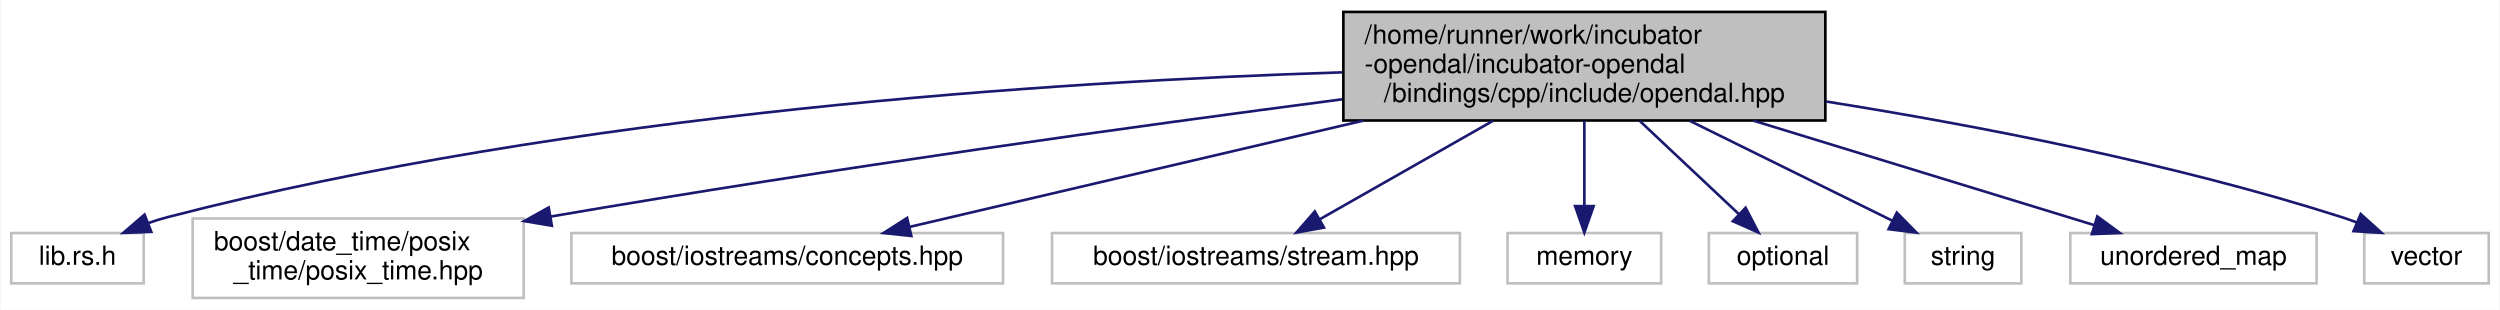
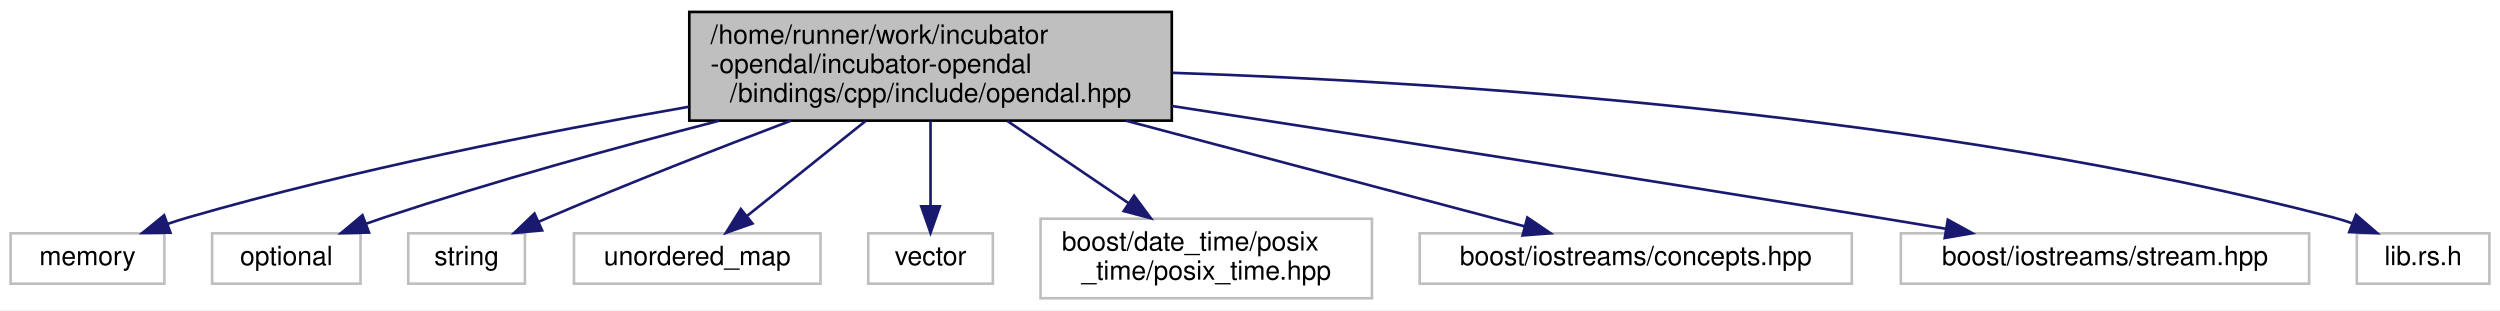
- <svg xmlns="http://www.w3.org/2000/svg" xmlns:xlink="http://www.w3.org/1999/xlink" width="944pt" height="117pt" viewBox="0.00 0.00 943.50 117.00">
+ <svg xmlns="http://www.w3.org/2000/svg" xmlns:xlink="http://www.w3.org/1999/xlink" width="943pt" height="117pt" viewBox="0.00 0.00 943.00 117.00">
  <g id="graph0" class="graph" transform="scale(1 1) rotate(0) translate(4 113)">
-     <polygon fill="white" stroke="transparent" points="-4,4 -4,-113 939.5,-113 939.5,4 -4,4" />
+     <polygon fill="white" stroke="transparent" points="-4,4 -4,-113 939,-113 939,4 -4,4" />
    <g id="node1" class="node">
      <g id="a_node1">
        <a xlink:title=" ">
-           <polygon fill="#bfbfbf" stroke="black" points="503,-67.5 503,-108.5 685,-108.5 685,-67.5 503,-67.5" />
-           <text text-anchor="start" x="511" y="-96.5" font-family="Helvetica,sans-Serif" font-size="10.00">/home/runner/work/incubator</text>
-           <text text-anchor="start" x="511" y="-85.5" font-family="Helvetica,sans-Serif" font-size="10.00">-opendal/incubator-opendal</text>
-           <text text-anchor="middle" x="594" y="-74.5" font-family="Helvetica,sans-Serif" font-size="10.00">/bindings/cpp/include/opendal.hpp</text>
+           <polygon fill="#bfbfbf" stroke="black" points="256,-67.5 256,-108.5 438,-108.5 438,-67.5 256,-67.5" />
+           <text text-anchor="start" x="264" y="-96.5" font-family="Helvetica,sans-Serif" font-size="10.00">/home/runner/work/incubator</text>
+           <text text-anchor="start" x="264" y="-85.5" font-family="Helvetica,sans-Serif" font-size="10.00">-opendal/incubator-opendal</text>
+           <text text-anchor="middle" x="347" y="-74.5" font-family="Helvetica,sans-Serif" font-size="10.00">/bindings/cpp/include/opendal.hpp</text>
        </a>
      </g>
    </g>
    <g id="node2" class="node">
      <g id="a_node2">
        <a xlink:title=" ">
-           <polygon fill="white" stroke="#bfbfbf" points="0,-6 0,-25 50,-25 50,-6 0,-6" />
-           <text text-anchor="middle" x="25" y="-13" font-family="Helvetica,sans-Serif" font-size="10.00">lib.rs.h</text>
+           <polygon fill="white" stroke="#bfbfbf" points="0,-6 0,-25 58,-25 58,-6 0,-6" />
+           <text text-anchor="middle" x="29" y="-13" font-family="Helvetica,sans-Serif" font-size="10.00">memory</text>
        </a>
      </g>
    </g>
    <g id="edge1" class="edge">
-       <path fill="none" stroke="midnightblue" d="M502.61,-85.69C394.91,-82.26 211.32,-70.5 59,-31 56.64,-30.39 54.23,-29.64 51.85,-28.81" />
-       <polygon fill="midnightblue" stroke="midnightblue" points="52.88,-25.45 42.3,-25.06 50.32,-31.97 52.88,-25.45" />
+       <path fill="none" stroke="midnightblue" d="M255.92,-72.75C200.7,-63.14 129.16,-48.94 67,-31 64.42,-30.25 61.76,-29.41 59.12,-28.51" />
+       <polygon fill="midnightblue" stroke="midnightblue" points="60.29,-25.22 49.69,-25.11 57.91,-31.8 60.29,-25.22" />
    </g>
    <g id="node3" class="node">
      <g id="a_node3">
        <a xlink:title=" ">
-           <polygon fill="white" stroke="#bfbfbf" points="68.5,-0.5 68.5,-30.5 193.5,-30.5 193.5,-0.5 68.5,-0.5" />
-           <text text-anchor="start" x="76.5" y="-18.5" font-family="Helvetica,sans-Serif" font-size="10.00">boost/date_time/posix</text>
-           <text text-anchor="middle" x="131" y="-7.5" font-family="Helvetica,sans-Serif" font-size="10.00">_time/posix_time.hpp</text>
+           <polygon fill="white" stroke="#bfbfbf" points="76,-6 76,-25 132,-25 132,-6 76,-6" />
+           <text text-anchor="middle" x="104" y="-13" font-family="Helvetica,sans-Serif" font-size="10.00">optional</text>
        </a>
      </g>
    </g>
    <g id="edge2" class="edge">
-       <path fill="none" stroke="midnightblue" d="M502.67,-75.52C425.48,-65.45 311.76,-49.78 203.78,-31.25" />
-       <polygon fill="midnightblue" stroke="midnightblue" points="204.13,-27.76 193.68,-29.51 202.94,-34.66 204.13,-27.76" />
+       <path fill="none" stroke="midnightblue" d="M267.17,-67.44C228.74,-57.49 182.17,-44.62 141,-31 138.73,-30.25 136.4,-29.44 134.07,-28.6" />
+       <polygon fill="midnightblue" stroke="midnightblue" points="135.19,-25.28 124.6,-25.03 132.72,-31.83 135.19,-25.28" />
    </g>
    <g id="node4" class="node">
      <g id="a_node4">
        <a xlink:title=" ">
-           <polygon fill="white" stroke="#bfbfbf" points="211.5,-6 211.5,-25 374.5,-25 374.5,-6 211.5,-6" />
-           <text text-anchor="middle" x="293" y="-13" font-family="Helvetica,sans-Serif" font-size="10.00">boost/iostreams/concepts.hpp</text>
+           <polygon fill="white" stroke="#bfbfbf" points="150,-6 150,-25 194,-25 194,-6 150,-6" />
+           <text text-anchor="middle" x="172" y="-13" font-family="Helvetica,sans-Serif" font-size="10.00">string</text>
        </a>
      </g>
    </g>
    <g id="edge3" class="edge">
-       <path fill="none" stroke="midnightblue" d="M510.55,-67.46C455.24,-54.5 384.72,-37.98 339.22,-27.33" />
-       <polygon fill="midnightblue" stroke="midnightblue" points="339.88,-23.89 329.35,-25.01 338.28,-30.7 339.88,-23.89" />
+       <path fill="none" stroke="midnightblue" d="M294.33,-67.48C266.92,-57.08 232.96,-43.82 203,-31 201.8,-30.49 200.58,-29.96 199.35,-29.41" />
+       <polygon fill="midnightblue" stroke="midnightblue" points="200.49,-26.09 189.94,-25.14 197.6,-32.46 200.49,-26.09" />
    </g>
    <g id="node5" class="node">
      <g id="a_node5">
        <a xlink:title=" ">
-           <polygon fill="white" stroke="#bfbfbf" points="393,-6 393,-25 547,-25 547,-6 393,-6" />
-           <text text-anchor="middle" x="470" y="-13" font-family="Helvetica,sans-Serif" font-size="10.00">boost/iostreams/stream.hpp</text>
+           <polygon fill="white" stroke="#bfbfbf" points="212.5,-6 212.5,-25 305.5,-25 305.5,-6 212.5,-6" />
+           <text text-anchor="middle" x="259" y="-13" font-family="Helvetica,sans-Serif" font-size="10.00">unordered_map</text>
        </a>
      </g>
    </g>
    <g id="edge4" class="edge">
-       <path fill="none" stroke="midnightblue" d="M559.46,-67.36C538.62,-55.51 512.58,-40.71 493.98,-30.14" />
-       <polygon fill="midnightblue" stroke="midnightblue" points="495.68,-27.07 485.26,-25.17 492.22,-33.16 495.68,-27.07" />
+       <path fill="none" stroke="midnightblue" d="M322.49,-67.36C308.3,-56 290.73,-41.92 277.67,-31.46" />
+       <polygon fill="midnightblue" stroke="midnightblue" points="279.82,-28.69 269.83,-25.17 275.44,-34.16 279.82,-28.69" />
    </g>
    <g id="node6" class="node">
      <g id="a_node6">
        <a xlink:title=" ">
-           <polygon fill="white" stroke="#bfbfbf" points="565,-6 565,-25 623,-25 623,-6 565,-6" />
-           <text text-anchor="middle" x="594" y="-13" font-family="Helvetica,sans-Serif" font-size="10.00">memory</text>
+           <polygon fill="white" stroke="#bfbfbf" points="323.5,-6 323.5,-25 370.5,-25 370.5,-6 323.5,-6" />
+           <text text-anchor="middle" x="347" y="-13" font-family="Helvetica,sans-Serif" font-size="10.00">vector</text>
        </a>
      </g>
    </g>
    <g id="edge5" class="edge">
-       <path fill="none" stroke="midnightblue" d="M594,-67.36C594,-57.3 594,-45.1 594,-35.18" />
-       <polygon fill="midnightblue" stroke="midnightblue" points="597.5,-35.17 594,-25.17 590.5,-35.17 597.5,-35.17" />
+       <path fill="none" stroke="midnightblue" d="M347,-67.36C347,-57.3 347,-45.1 347,-35.18" />
+       <polygon fill="midnightblue" stroke="midnightblue" points="350.5,-35.17 347,-25.17 343.5,-35.17 350.5,-35.17" />
    </g>
    <g id="node7" class="node">
      <g id="a_node7">
        <a xlink:title=" ">
-           <polygon fill="white" stroke="#bfbfbf" points="641,-6 641,-25 697,-25 697,-6 641,-6" />
-           <text text-anchor="middle" x="669" y="-13" font-family="Helvetica,sans-Serif" font-size="10.00">optional</text>
+           <polygon fill="white" stroke="#bfbfbf" points="388.5,-0.5 388.5,-30.5 513.5,-30.5 513.5,-0.5 388.5,-0.5" />
+           <text text-anchor="start" x="396.5" y="-18.5" font-family="Helvetica,sans-Serif" font-size="10.00">boost/date_time/posix</text>
+           <text text-anchor="middle" x="451" y="-7.5" font-family="Helvetica,sans-Serif" font-size="10.00">_time/posix_time.hpp</text>
        </a>
      </g>
    </g>
    <g id="edge6" class="edge">
-       <path fill="none" stroke="midnightblue" d="M614.89,-67.36C626.75,-56.21 641.39,-42.46 652.44,-32.06" />
-       <polygon fill="midnightblue" stroke="midnightblue" points="654.88,-34.57 659.77,-25.17 650.09,-29.47 654.88,-34.57" />
+       <path fill="none" stroke="midnightblue" d="M375.97,-67.36C390.2,-57.71 407.33,-46.11 421.62,-36.42" />
+       <polygon fill="midnightblue" stroke="midnightblue" points="423.78,-39.18 430.1,-30.67 419.86,-33.38 423.78,-39.18" />
    </g>
    <g id="node8" class="node">
      <g id="a_node8">
        <a xlink:title=" ">
-           <polygon fill="white" stroke="#bfbfbf" points="715,-6 715,-25 759,-25 759,-6 715,-6" />
-           <text text-anchor="middle" x="737" y="-13" font-family="Helvetica,sans-Serif" font-size="10.00">string</text>
+           <polygon fill="white" stroke="#bfbfbf" points="531.5,-6 531.5,-25 694.5,-25 694.5,-6 531.5,-6" />
+           <text text-anchor="middle" x="613" y="-13" font-family="Helvetica,sans-Serif" font-size="10.00">boost/iostreams/concepts.hpp</text>
        </a>
      </g>
    </g>
    <g id="edge7" class="edge">
-       <path fill="none" stroke="midnightblue" d="M633.83,-67.36C658.2,-55.35 688.71,-40.3 710.22,-29.7" />
-       <polygon fill="midnightblue" stroke="midnightblue" points="711.99,-32.73 719.41,-25.17 708.89,-26.46 711.99,-32.73" />
+       <path fill="none" stroke="midnightblue" d="M420.74,-67.46C469.22,-54.61 530.89,-38.26 571.13,-27.6" />
+       <polygon fill="midnightblue" stroke="midnightblue" points="572.11,-30.96 580.88,-25.01 570.32,-24.19 572.11,-30.96" />
    </g>
    <g id="node9" class="node">
      <g id="a_node9">
        <a xlink:title=" ">
-           <polygon fill="white" stroke="#bfbfbf" points="777.5,-6 777.5,-25 870.5,-25 870.5,-6 777.5,-6" />
-           <text text-anchor="middle" x="824" y="-13" font-family="Helvetica,sans-Serif" font-size="10.00">unordered_map</text>
+           <polygon fill="white" stroke="#bfbfbf" points="713,-6 713,-25 867,-25 867,-6 713,-6" />
+           <text text-anchor="middle" x="790" y="-13" font-family="Helvetica,sans-Serif" font-size="10.00">boost/iostreams/stream.hpp</text>
        </a>
      </g>
    </g>
    <g id="edge8" class="edge">
-       <path fill="none" stroke="midnightblue" d="M657.76,-67.46C699.14,-54.77 751.65,-38.68 786.46,-28.01" />
-       <polygon fill="midnightblue" stroke="midnightblue" points="787.69,-31.29 796.23,-25.01 785.64,-24.6 787.69,-31.29" />
+       <path fill="none" stroke="midnightblue" d="M438.02,-73.02C510.19,-61.86 613.59,-45.71 704,-31 712.38,-29.64 721.21,-28.17 729.9,-26.72" />
+       <polygon fill="midnightblue" stroke="midnightblue" points="730.71,-30.14 739.99,-25.03 729.55,-23.23 730.71,-30.14" />
    </g>
    <g id="node10" class="node">
      <g id="a_node10">
        <a xlink:title=" ">
-           <polygon fill="white" stroke="#bfbfbf" points="888.5,-6 888.5,-25 935.5,-25 935.5,-6 888.5,-6" />
-           <text text-anchor="middle" x="912" y="-13" font-family="Helvetica,sans-Serif" font-size="10.00">vector</text>
+           <polygon fill="white" stroke="#bfbfbf" points="885,-6 885,-25 935,-25 935,-6 885,-6" />
+           <text text-anchor="middle" x="910" y="-13" font-family="Helvetica,sans-Serif" font-size="10.00">lib.rs.h</text>
        </a>
      </g>
    </g>
    <g id="edge9" class="edge">
-       <path fill="none" stroke="midnightblue" d="M685.2,-74.68C742.05,-65.64 816.26,-51.37 880,-31 881.87,-30.4 883.78,-29.72 885.69,-29" />
-       <polygon fill="midnightblue" stroke="midnightblue" points="887.15,-32.18 895.02,-25.08 884.44,-25.72 887.15,-32.18" />
+       <path fill="none" stroke="midnightblue" d="M438.32,-85.53C544.94,-81.95 725.84,-70.03 876,-31 878.36,-30.39 880.76,-29.64 883.15,-28.8" />
+       <polygon fill="midnightblue" stroke="midnightblue" points="884.68,-31.97 892.7,-25.05 882.12,-25.45 884.68,-31.97" />
    </g>
  </g>
</svg>
